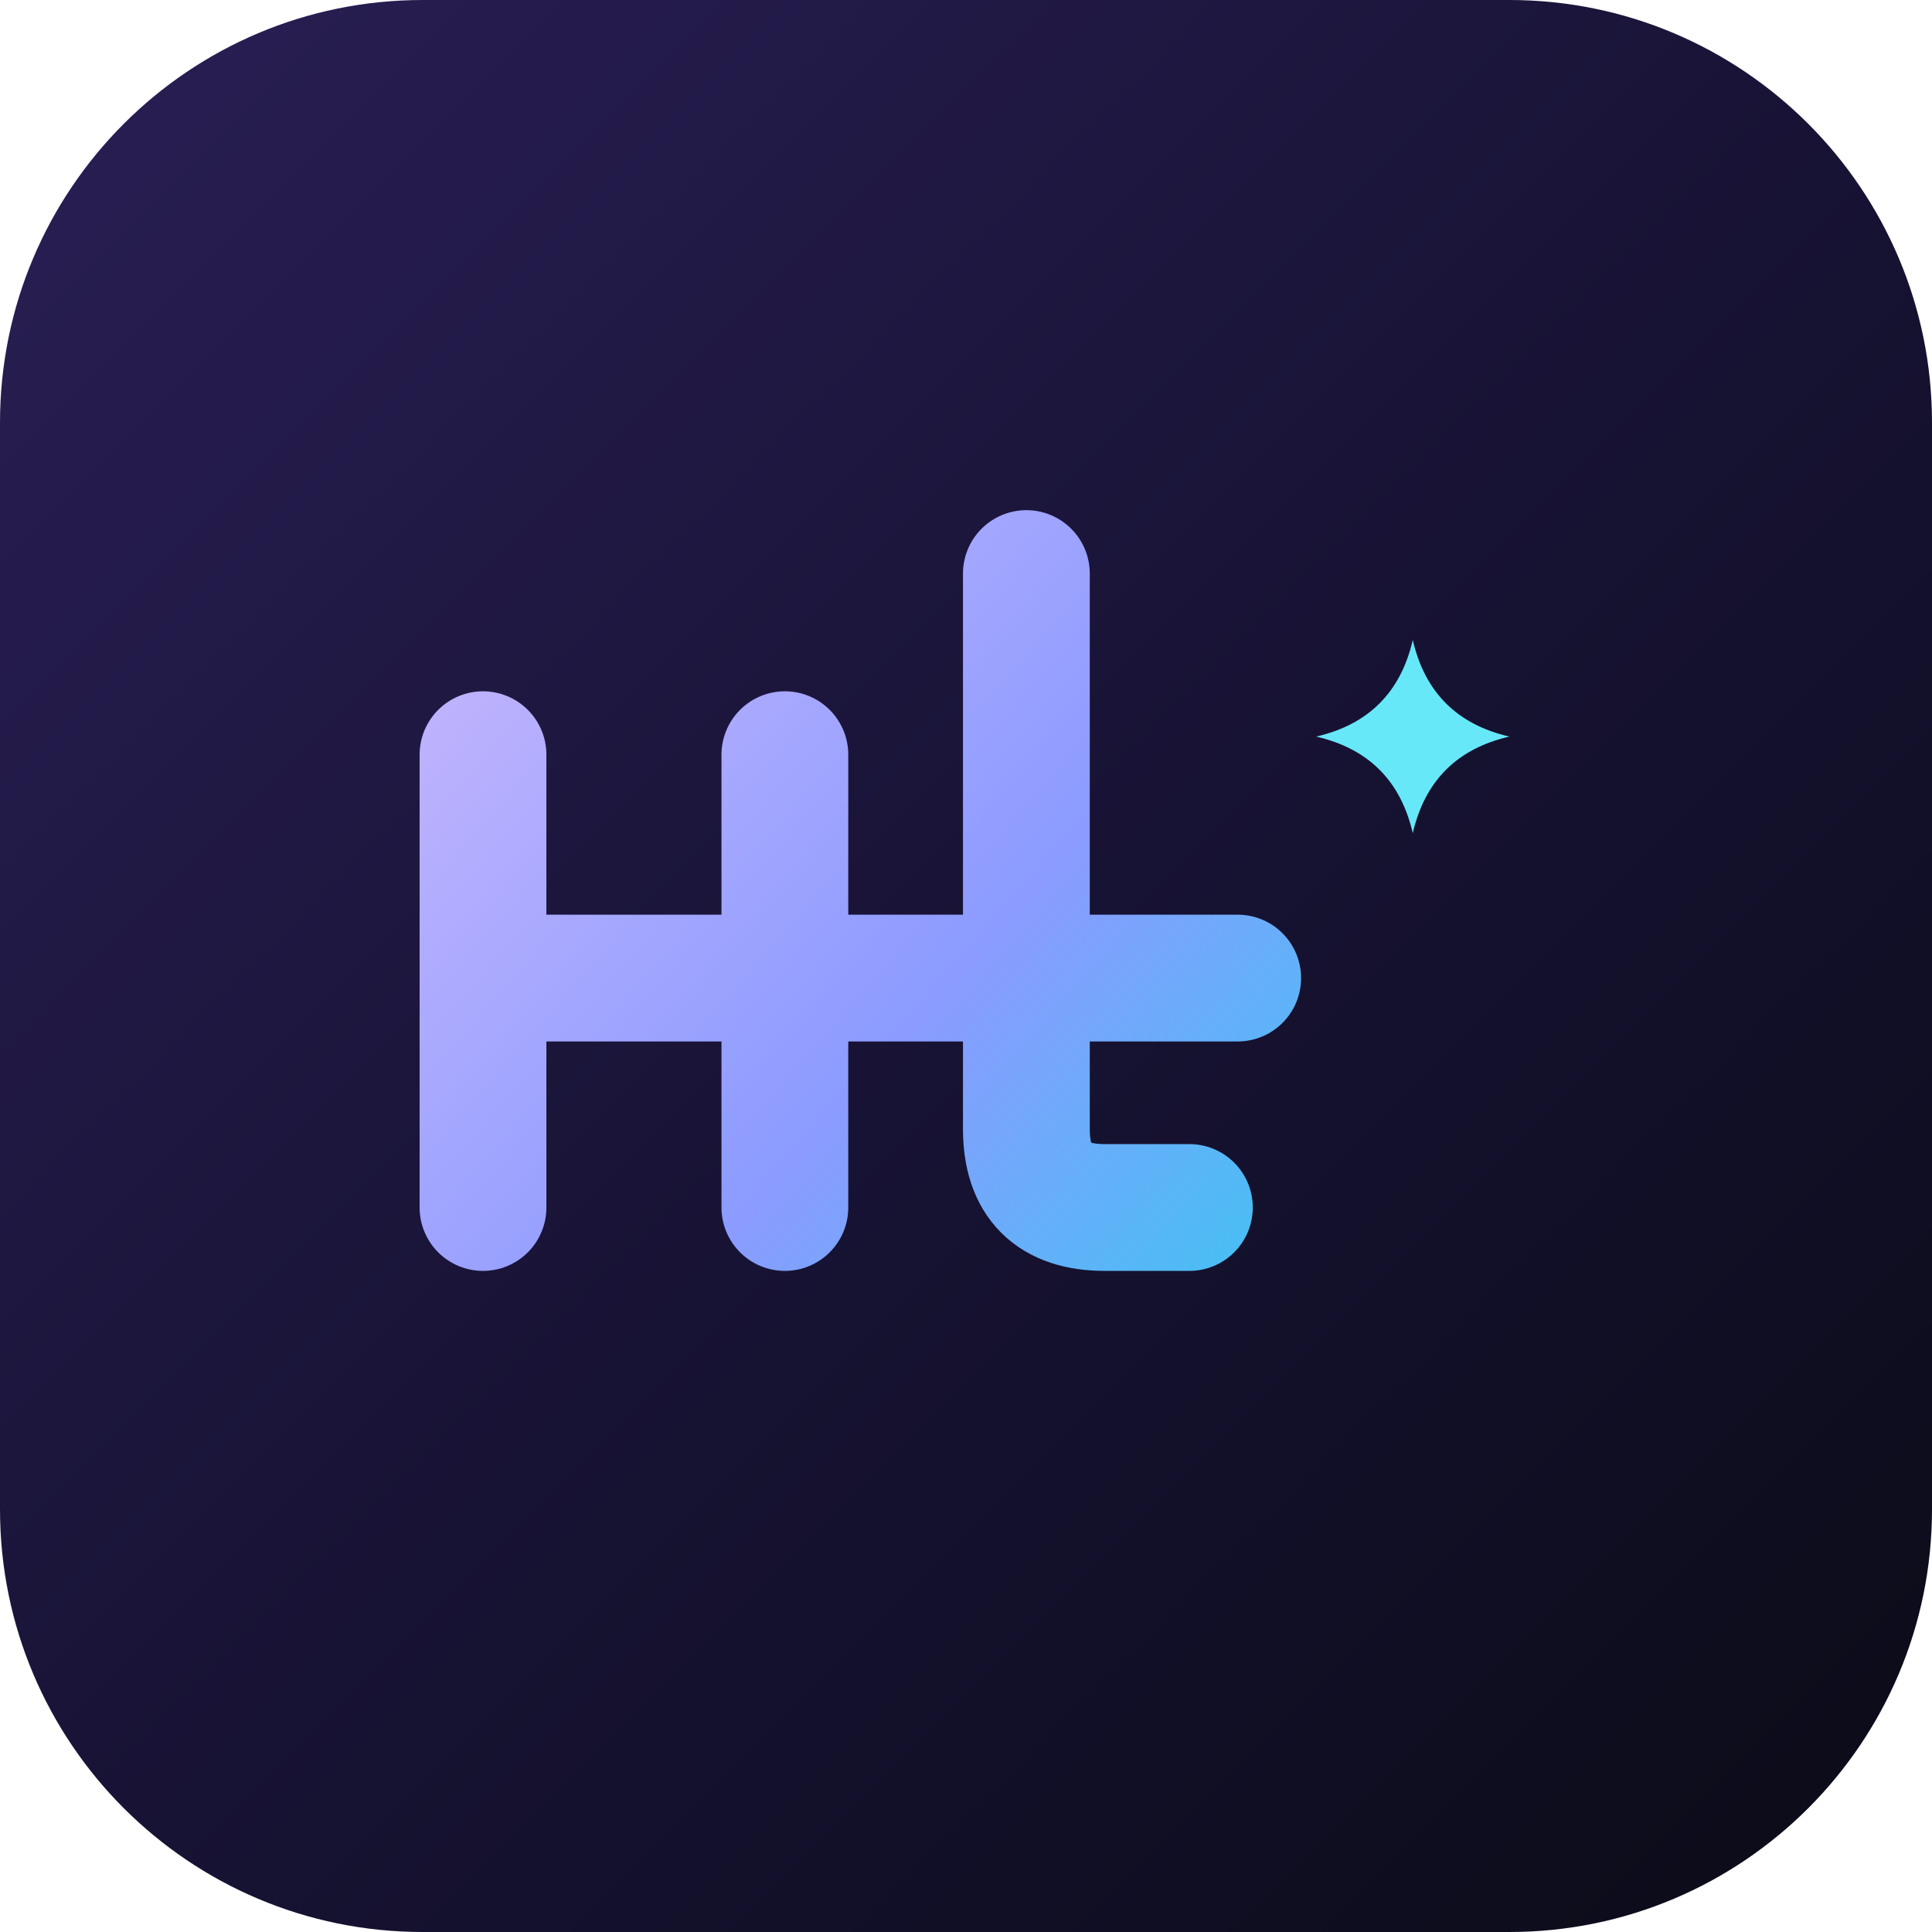
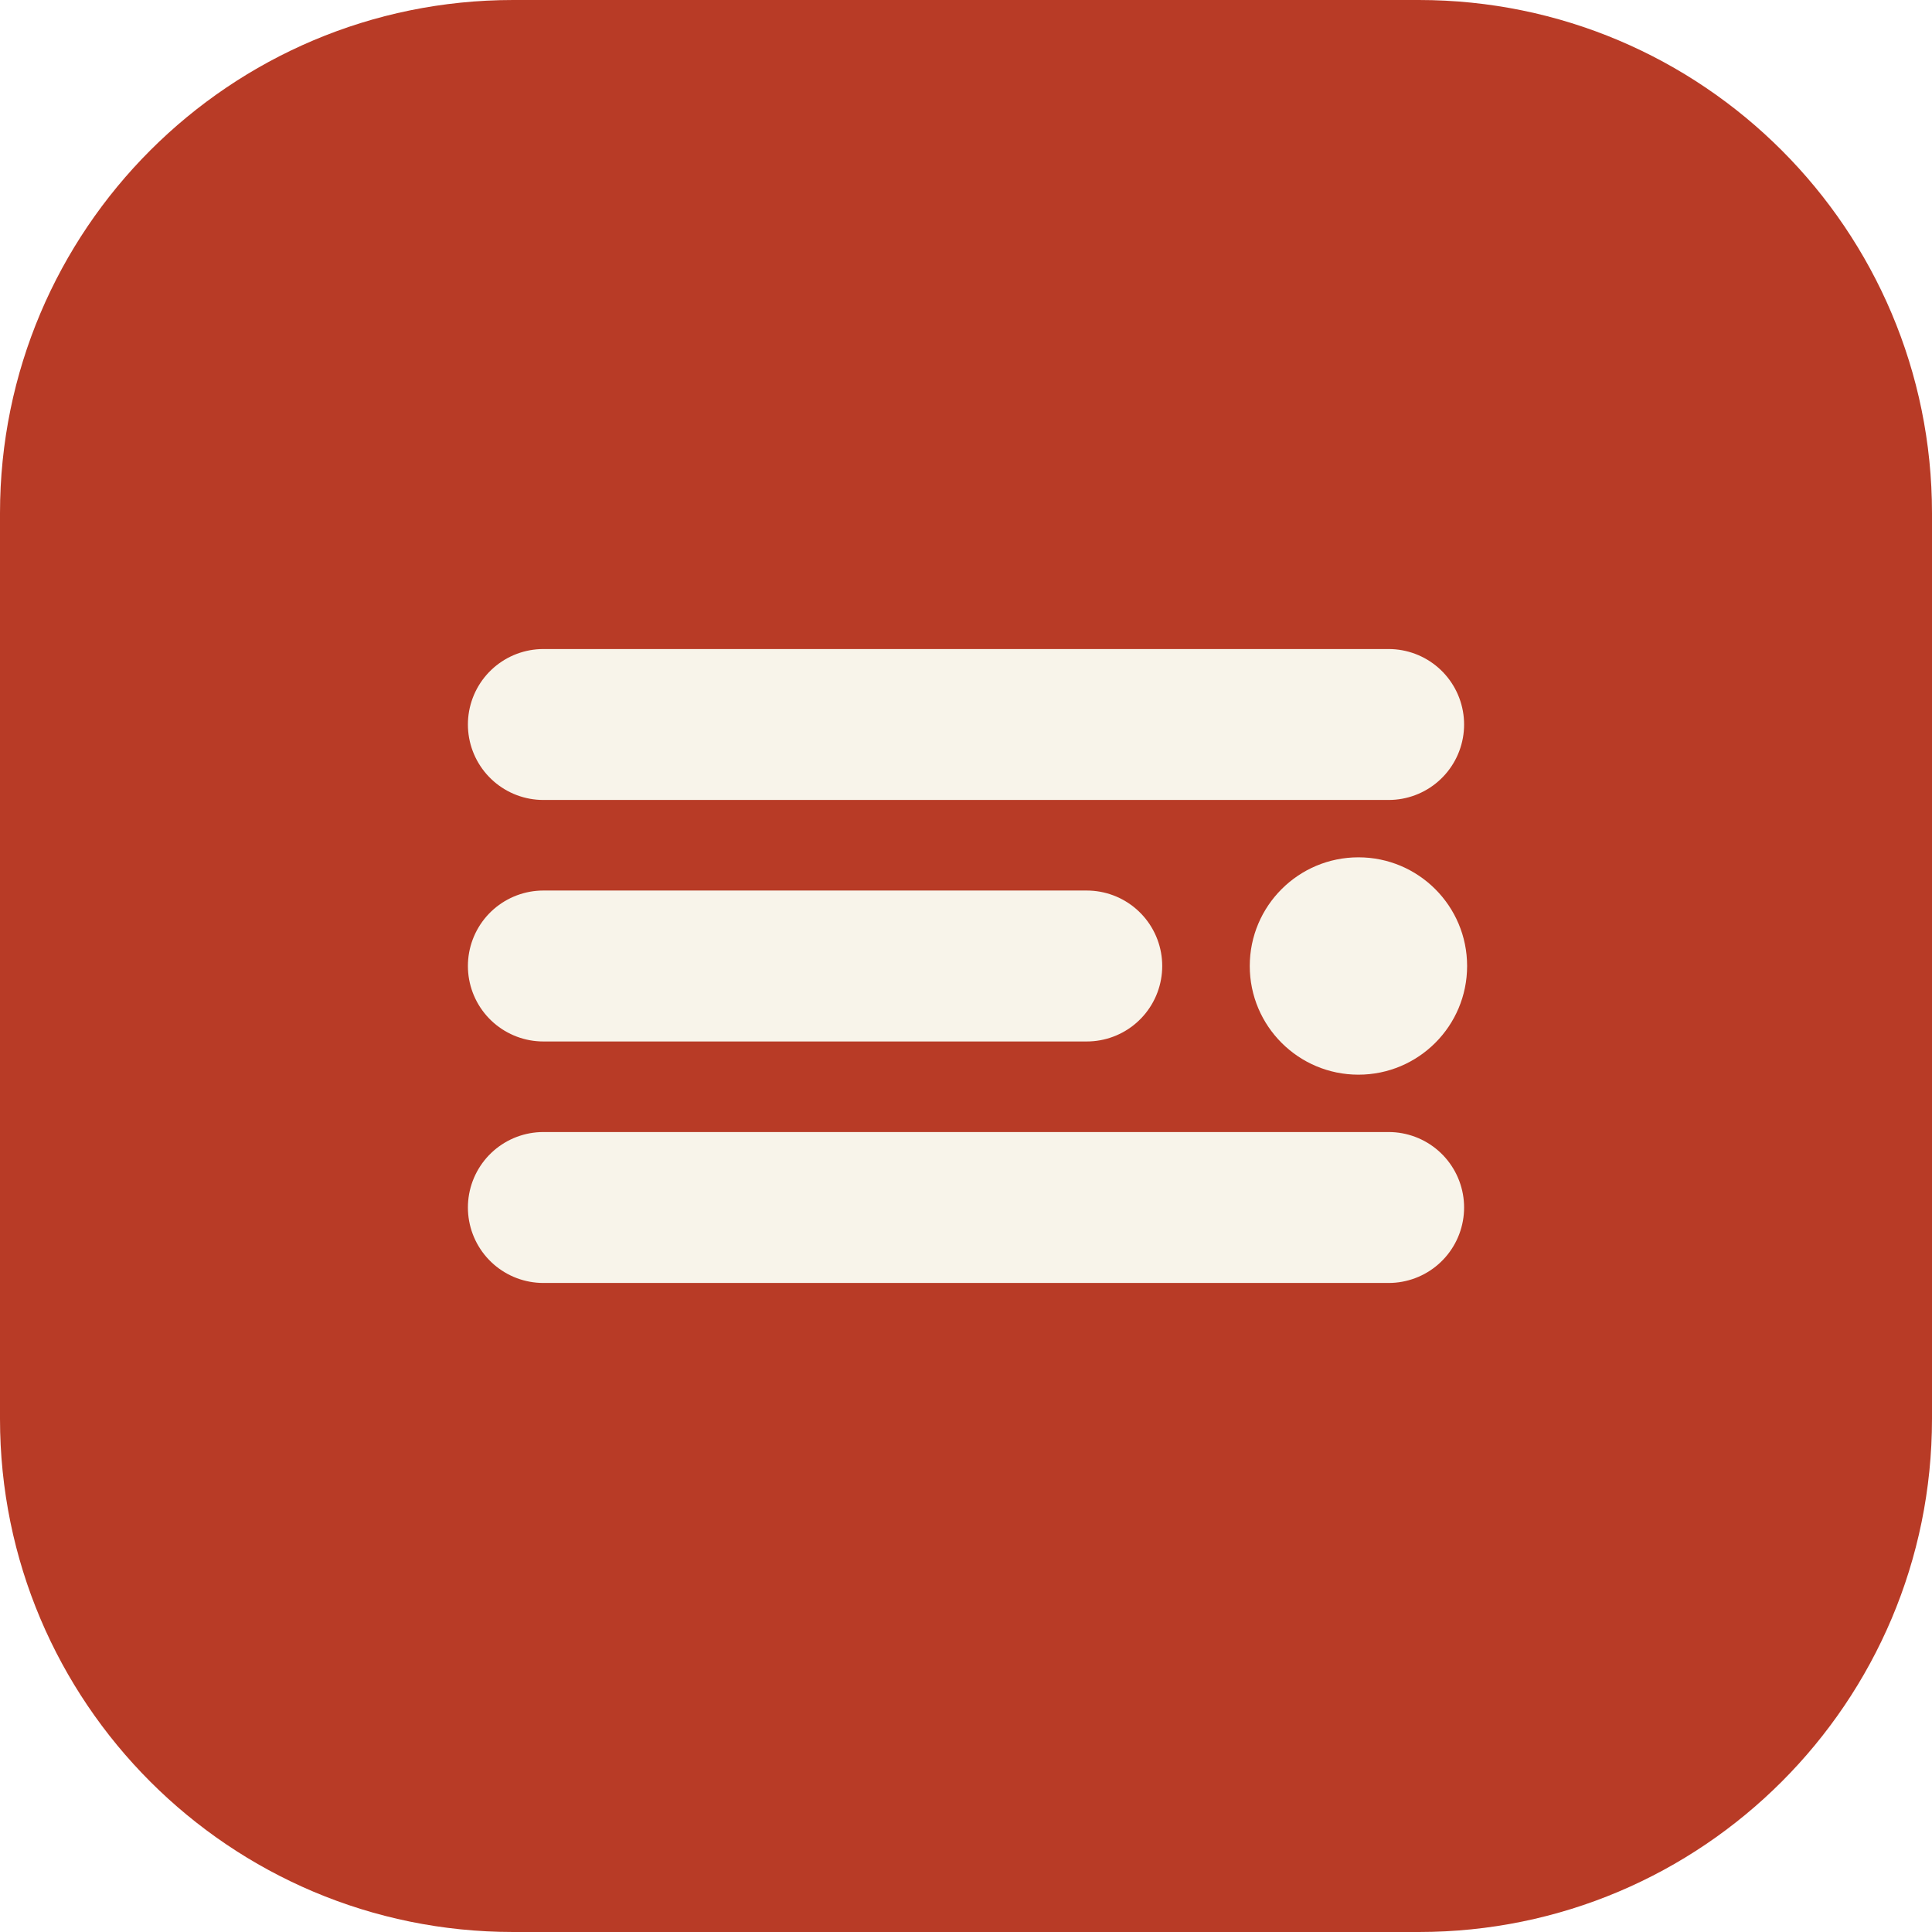
- <svg xmlns="http://www.w3.org/2000/svg" viewBox="0 0 32 32">
-   <defs>
-     <linearGradient id="plate" x1="0" y1="0" x2="1" y2="1">
-       <stop offset="0" stop-color="#2A1F55" />
-       <stop offset="0.55" stop-color="#161232" />
-       <stop offset="1" stop-color="#0A0B16" />
-     </linearGradient>
-     <linearGradient id="ink" gradientUnits="userSpaceOnUse" x1="8" y1="9" x2="24" y2="23">
-       <stop offset="0" stop-color="#C4B5FD" />
-       <stop offset="0.5" stop-color="#8B9BFF" />
-       <stop offset="1" stop-color="#22D3EE" />
-     </linearGradient>
-   </defs>
-   <rect width="32" height="32" rx="7" fill="url(#plate)" />
-   <g stroke="url(#ink)" stroke-width="2.1" stroke-linecap="round" stroke-linejoin="round" fill="none">
-     <path d="M8 12.5V20" />
-     <path d="M13 12.5V20" />
-     <path d="M8 16.2H20.5" />
-     <path d="M17 9.5v9.2q0 1.3 1.3 1.3h1.4" />
-   </g>
-   <path fill="#67E8F9" d="M23.4 10.6q.3 1.3 1.6 1.6-1.3.3-1.6 1.6-.3-1.3-1.6-1.6 1.3-.3 1.6-1.6Z" />
+ <svg xmlns="http://www.w3.org/2000/svg" viewBox="0 0 64 64" role="img" aria-label="Hetu">
+   <rect width="64" height="64" rx="17" fill="#b83b26" />
+   <path d="M18 24h28M18 32h18M18 40h28" stroke="#f8f4ea" stroke-width="5" stroke-linecap="round" />
+   <circle cx="45" cy="32" r="3.6" fill="#f8f4ea" />
</svg>
